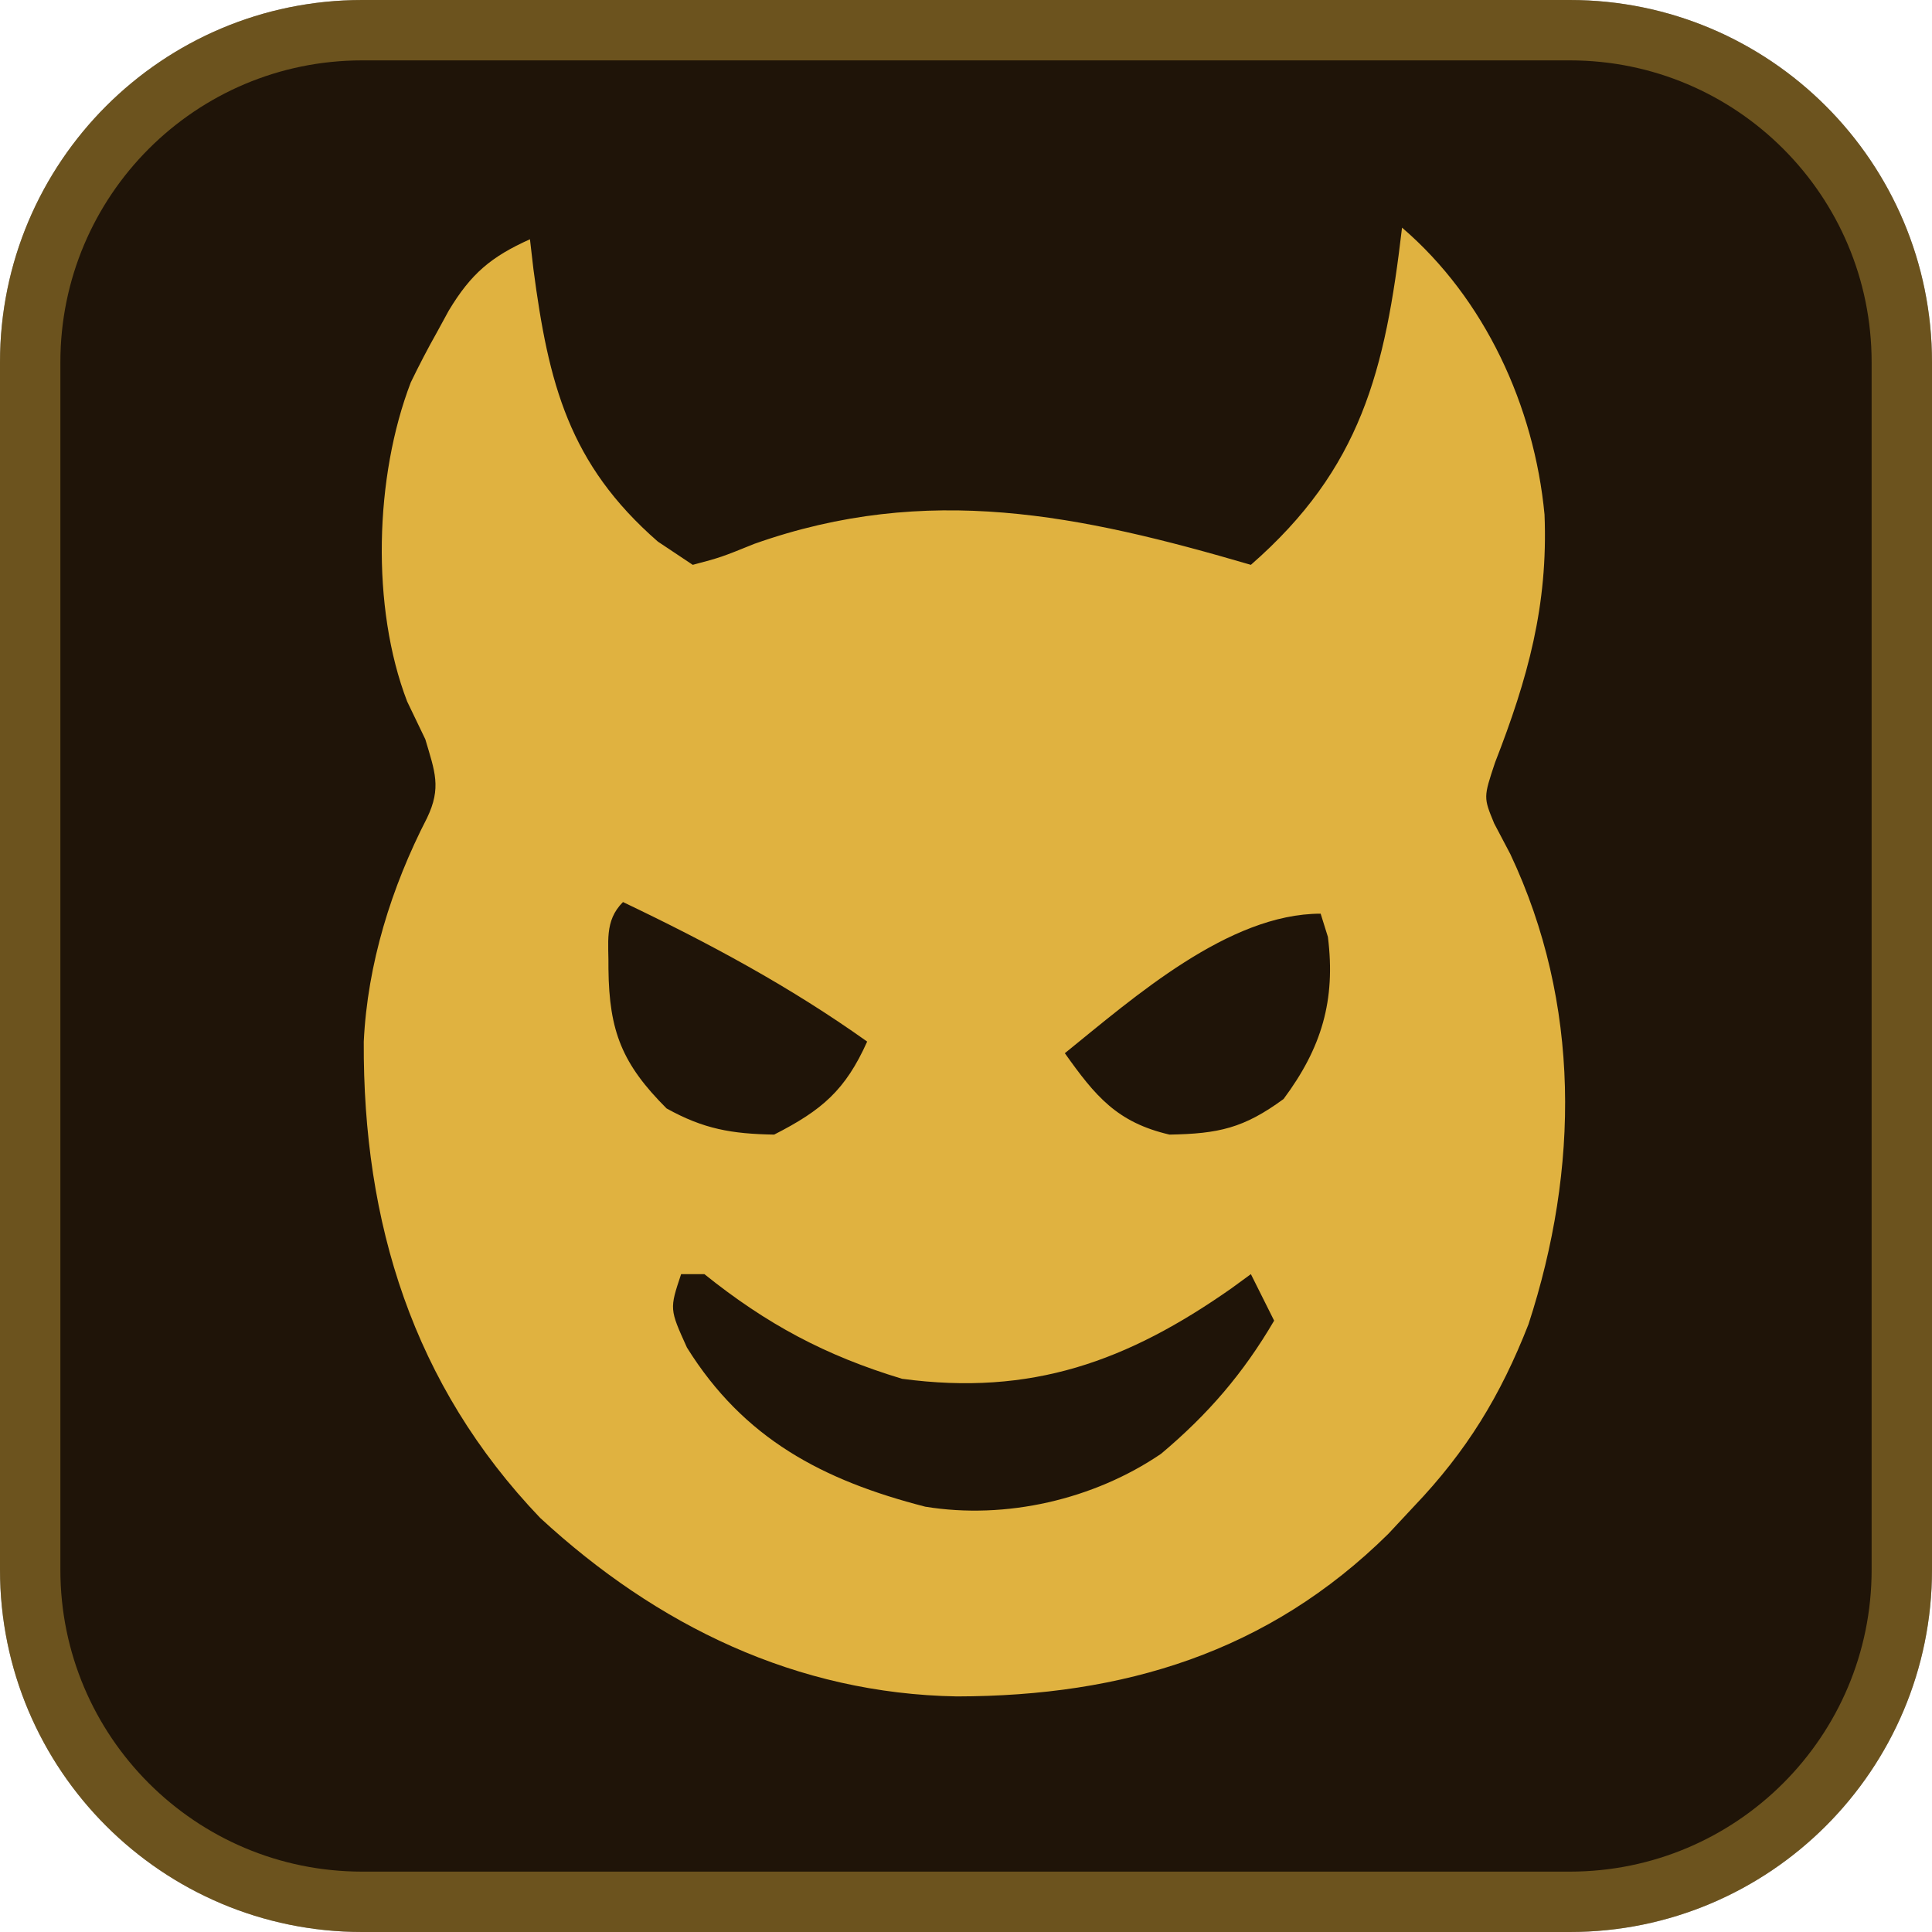
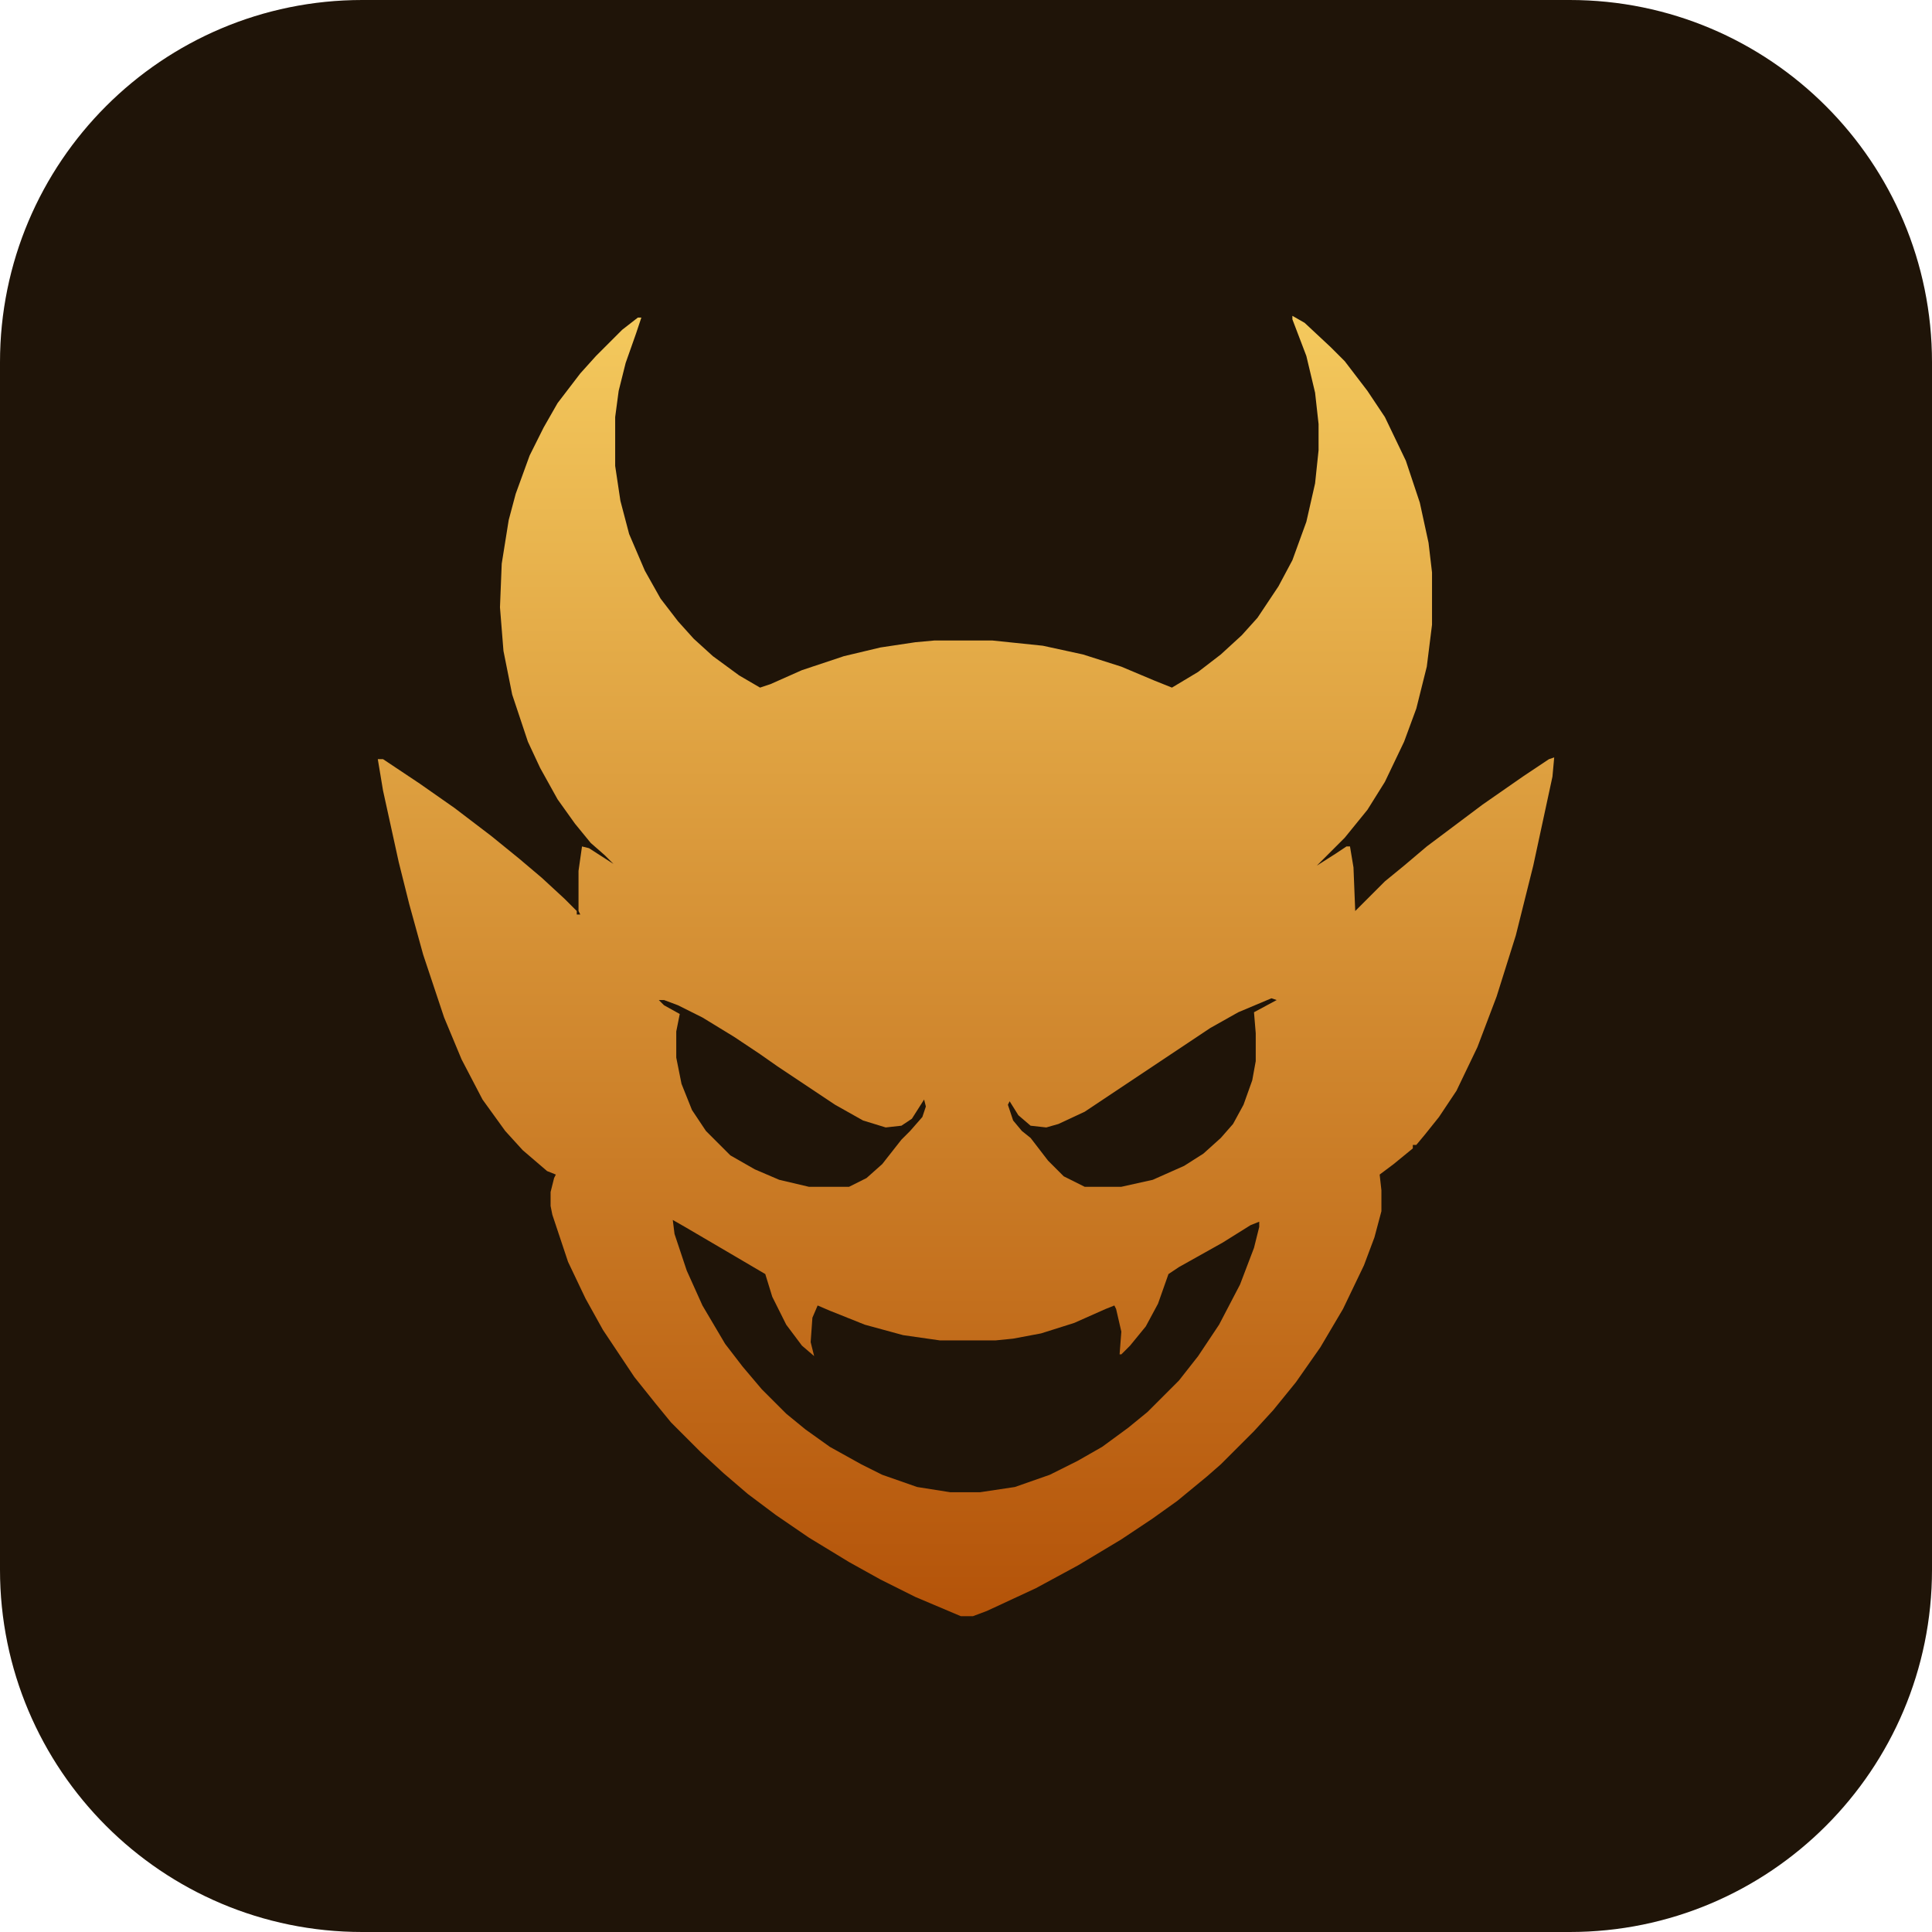
- <svg xmlns="http://www.w3.org/2000/svg" viewBox="0 0 32 32" role="img" aria-label="Bad People devil icon">
+ <svg xmlns="http://www.w3.org/2000/svg" viewBox="0 0 32 32" role="img" aria-label="Bad People canonical devil mascot">
  <rect width="32" height="32" rx="6" fill="#1F1408" />
-   <rect x="0.5" y="0.5" width="31" height="31" rx="5.5" fill="none" stroke="#E0B240" stroke-width="1" stroke-opacity="0.40" />
-   <svg x="3" y="3" width="26" height="26" viewBox="0 0 113 135" preserveAspectRatio="xMidYMid meet">
-     <path d="M0 0 C7.135 6.116 11.371 15.367 12.254 24.676 C12.568 32.485 10.817 38.772 8 46 C7 49 7 49 7.926 51.242 C8.383 52.111 8.841 52.98 9.312 53.875 C15.383 66.743 15.241 80.913 10.875 94.312 C8.46 100.477 5.562 105.223 1 110 C0.281 110.771 -0.439 111.542 -1.18 112.336 C-11.532 122.553 -23.949 126.289 -38.272 126.317 C-52.067 126.079 -64.071 120.244 -74.125 110.961 C-85.069 99.515 -89.369 85.557 -89.293 70.012 C-88.975 63.319 -86.916 56.721 -83.855 50.777 C-82.594 48.157 -83.181 46.772 -84 44 C-84.516 42.928 -85.031 41.855 -85.562 40.75 C-88.677 32.641 -88.356 21.402 -85.25 13.312 C-84.544 11.853 -83.797 10.412 -83 9 C-82.665 8.385 -82.33 7.77 -81.984 7.137 C-80.065 3.946 -78.339 2.502 -75 1 C-74.951 1.423 -74.951 1.423 -74.703 3.562 C-73.407 13.396 -71.656 20.326 -64 27 C-63.01 27.66 -62.02 28.32 -61 29 C-58.574 28.355 -58.574 28.355 -55.688 27.188 C-40.792 21.924 -27.675 24.708 -13 29 C-3.507 20.707 -1.444 12.294 0 0 Z M-67 58 C-68.639 59.639 -68.21 61.497 -68.25 63.75 C-68.189 69.125 -67.069 71.931 -63.25 75.75 C-60.058 77.523 -57.652 77.937 -54 78 C-49.873 75.898 -47.869 74.168 -46 70 C-52.666 65.253 -59.62 61.521 -67 58 Z M-29 71 C-26.365 74.709 -24.506 76.952 -20 78 C-15.771 77.924 -13.614 77.45 -10.188 74.938 C-6.918 70.546 -5.694 66.452 -6.375 61 C-6.581 60.34 -6.787 59.68 -7 59 C-14.924 59 -23.038 66.182 -29 71 Z M-62 90 C-63 93 -63 93 -61.5 96.312 C-56.621 104.152 -49.817 107.738 -41 110 C-34.073 111.129 -26.512 109.389 -20.727 105.453 C-16.692 102.064 -13.657 98.539 -11 94 C-11.66 92.68 -12.32 91.36 -13 90 C-13.545 90.398 -14.091 90.797 -14.652 91.207 C-23.631 97.515 -31.895 100.495 -43 99 C-49.597 97.007 -54.65 94.295 -60 90 C-60.66 90 -61.32 90 -62 90 Z " transform="translate(94,4)" fill="#E0B240" />
+   <defs>
+     <linearGradient id="bp-devil-grad" x1="0" y1="0" x2="0" y2="1">
+       <stop offset="0%" stop-color="#F4C95D" />
+       <stop offset="100%" stop-color="#B45309" />
+     </linearGradient>
+   </defs>
+   <svg x="5" y="5" width="22" height="22" viewBox="0 0 1024 1024" preserveAspectRatio="xMidYMid meet">
+     <g transform="translate(47.769 0.000) scale(1.345598)" fill="url(#bp-devil-grad)" fill-rule="evenodd">
+       <path transform="translate(532,8)" d="M0,0 L7,4 L22,18 L30,26 L43,43 L53,58 L65,83 L73,107 L78,130 L80,147 L80,177 L77,201 L71,225 L64,244 L53,267 L43,283 L30,299 L17,312 L14,315 L25,308 L31,304 L33,304 L35,316 L36,341 L53,324 L64,315 L77,304 L97,289 L109,280 L132,264 L147,254 L150,253 L149,264 L138,315 L128,355 L117,390 L106,419 L94,444 L84,459 L76,469 L71,475 L69,475 L69,477 L58,486 L50,492 L51,501 L51,513 L47,528 L41,544 L29,569 L16,591 L2,611 L-11,627 L-22,639 L-41,658 L-49,665 L-66,679 L-80,689 L-98,701 L-123,716 L-147,729 L-175,742 L-183,745 L-190,745 L-216,734 L-236,724 L-254,714 L-277,700 L-296,687 L-312,675 L-326,663 L-339,651 L-356,634 L-365,623 L-377,608 L-395,581 L-405,563 L-415,542 L-424,515 L-425,510 L-425,502 L-423,494 L-422,492 L-427,490 L-441,478 L-451,467 L-464,449 L-476,426 L-486,402 L-498,366 L-506,337 L-512,313 L-521,272 L-524,254 L-521,254 L-500,268 L-480,282 L-459,298 L-443,311 L-430,322 L-417,334 L-410,341 L-410,343 L-408,343 L-409,341 L-409,318 L-407,304 L-403,305 L-389,314 L-394,309 L-402,302 L-411,291 L-421,277 L-431,259 L-438,244 L-447,217 L-452,192 L-454,167 L-453,142 L-449,117 L-445,102 L-437,80 L-429,64 L-421,50 L-408,33 L-399,23 L-384,8 L-375,1 L-373,1 L-376,10 L-382,27 L-386,43 L-388,58 L-388,86 L-385,106 L-380,125 L-371,146 L-362,162 L-352,175 L-343,185 L-332,195 L-317,206 L-305,213 L-299,211 L-281,203 L-257,195 L-236,190 L-216,187 L-205,186 L-172,186 L-143,189 L-120,194 L-98,201 L-79,209 L-69,213 L-54,204 L-41,194 L-29,183 L-20,173 L-8,155 L0,140 L8,118 L13,96 L15,77 L15,62 L13,44 L8,23 L0,2 Z M-12,391 L-31,399 L-47,408 L-59,416 L-74,426 L-89,436 L-119,456 L-134,463 L-141,465 L-150,464 L-157,458 L-162,450 L-163,452 L-160,461 L-155,467 L-150,471 L-140,484 L-131,493 L-119,499 L-98,499 L-80,495 L-62,487 L-51,480 L-41,471 L-34,463 L-28,452 L-23,438 L-21,427 L-21,411 L-22,399 L-9,392 Z M-363,392 L-360,395 L-351,400 L-353,410 L-353,425 L-350,440 L-344,455 L-336,467 L-322,481 L-308,489 L-294,495 L-277,499 L-254,499 L-244,494 L-235,486 L-224,472 L-219,467 L-212,459 L-210,453 L-211,449 L-218,460 L-224,464 L-233,465 L-246,461 L-262,452 L-295,430 L-305,423 L-320,413 L-338,402 L-352,395 L-360,392 Z M-355,518 L-354,526 L-347,547 L-338,567 L-325,589 L-315,602 L-304,615 L-290,629 L-279,638 L-265,648 L-247,658 L-235,664 L-215,671 L-196,674 L-179,674 L-159,671 L-139,664 L-123,656 L-109,648 L-94,637 L-83,628 L-65,610 L-54,596 L-42,578 L-30,555 L-22,534 L-19,522 L-19,519 L-24,521 L-40,531 L-65,545 L-71,549 L-77,566 L-84,579 L-93,590 L-98,595 L-99,595 L-98,582 L-101,569 L-102,567 L-107,569 L-125,577 L-144,583 L-160,586 L-170,587 L-202,587 L-223,584 L-245,578 L-265,570 L-272,567 L-275,574 L-276,588 L-274,596 L-281,590 L-290,578 L-298,562 L-302,549 L-319,539 L-348,522 Z" />
+     </g>
  </svg>
</svg>
